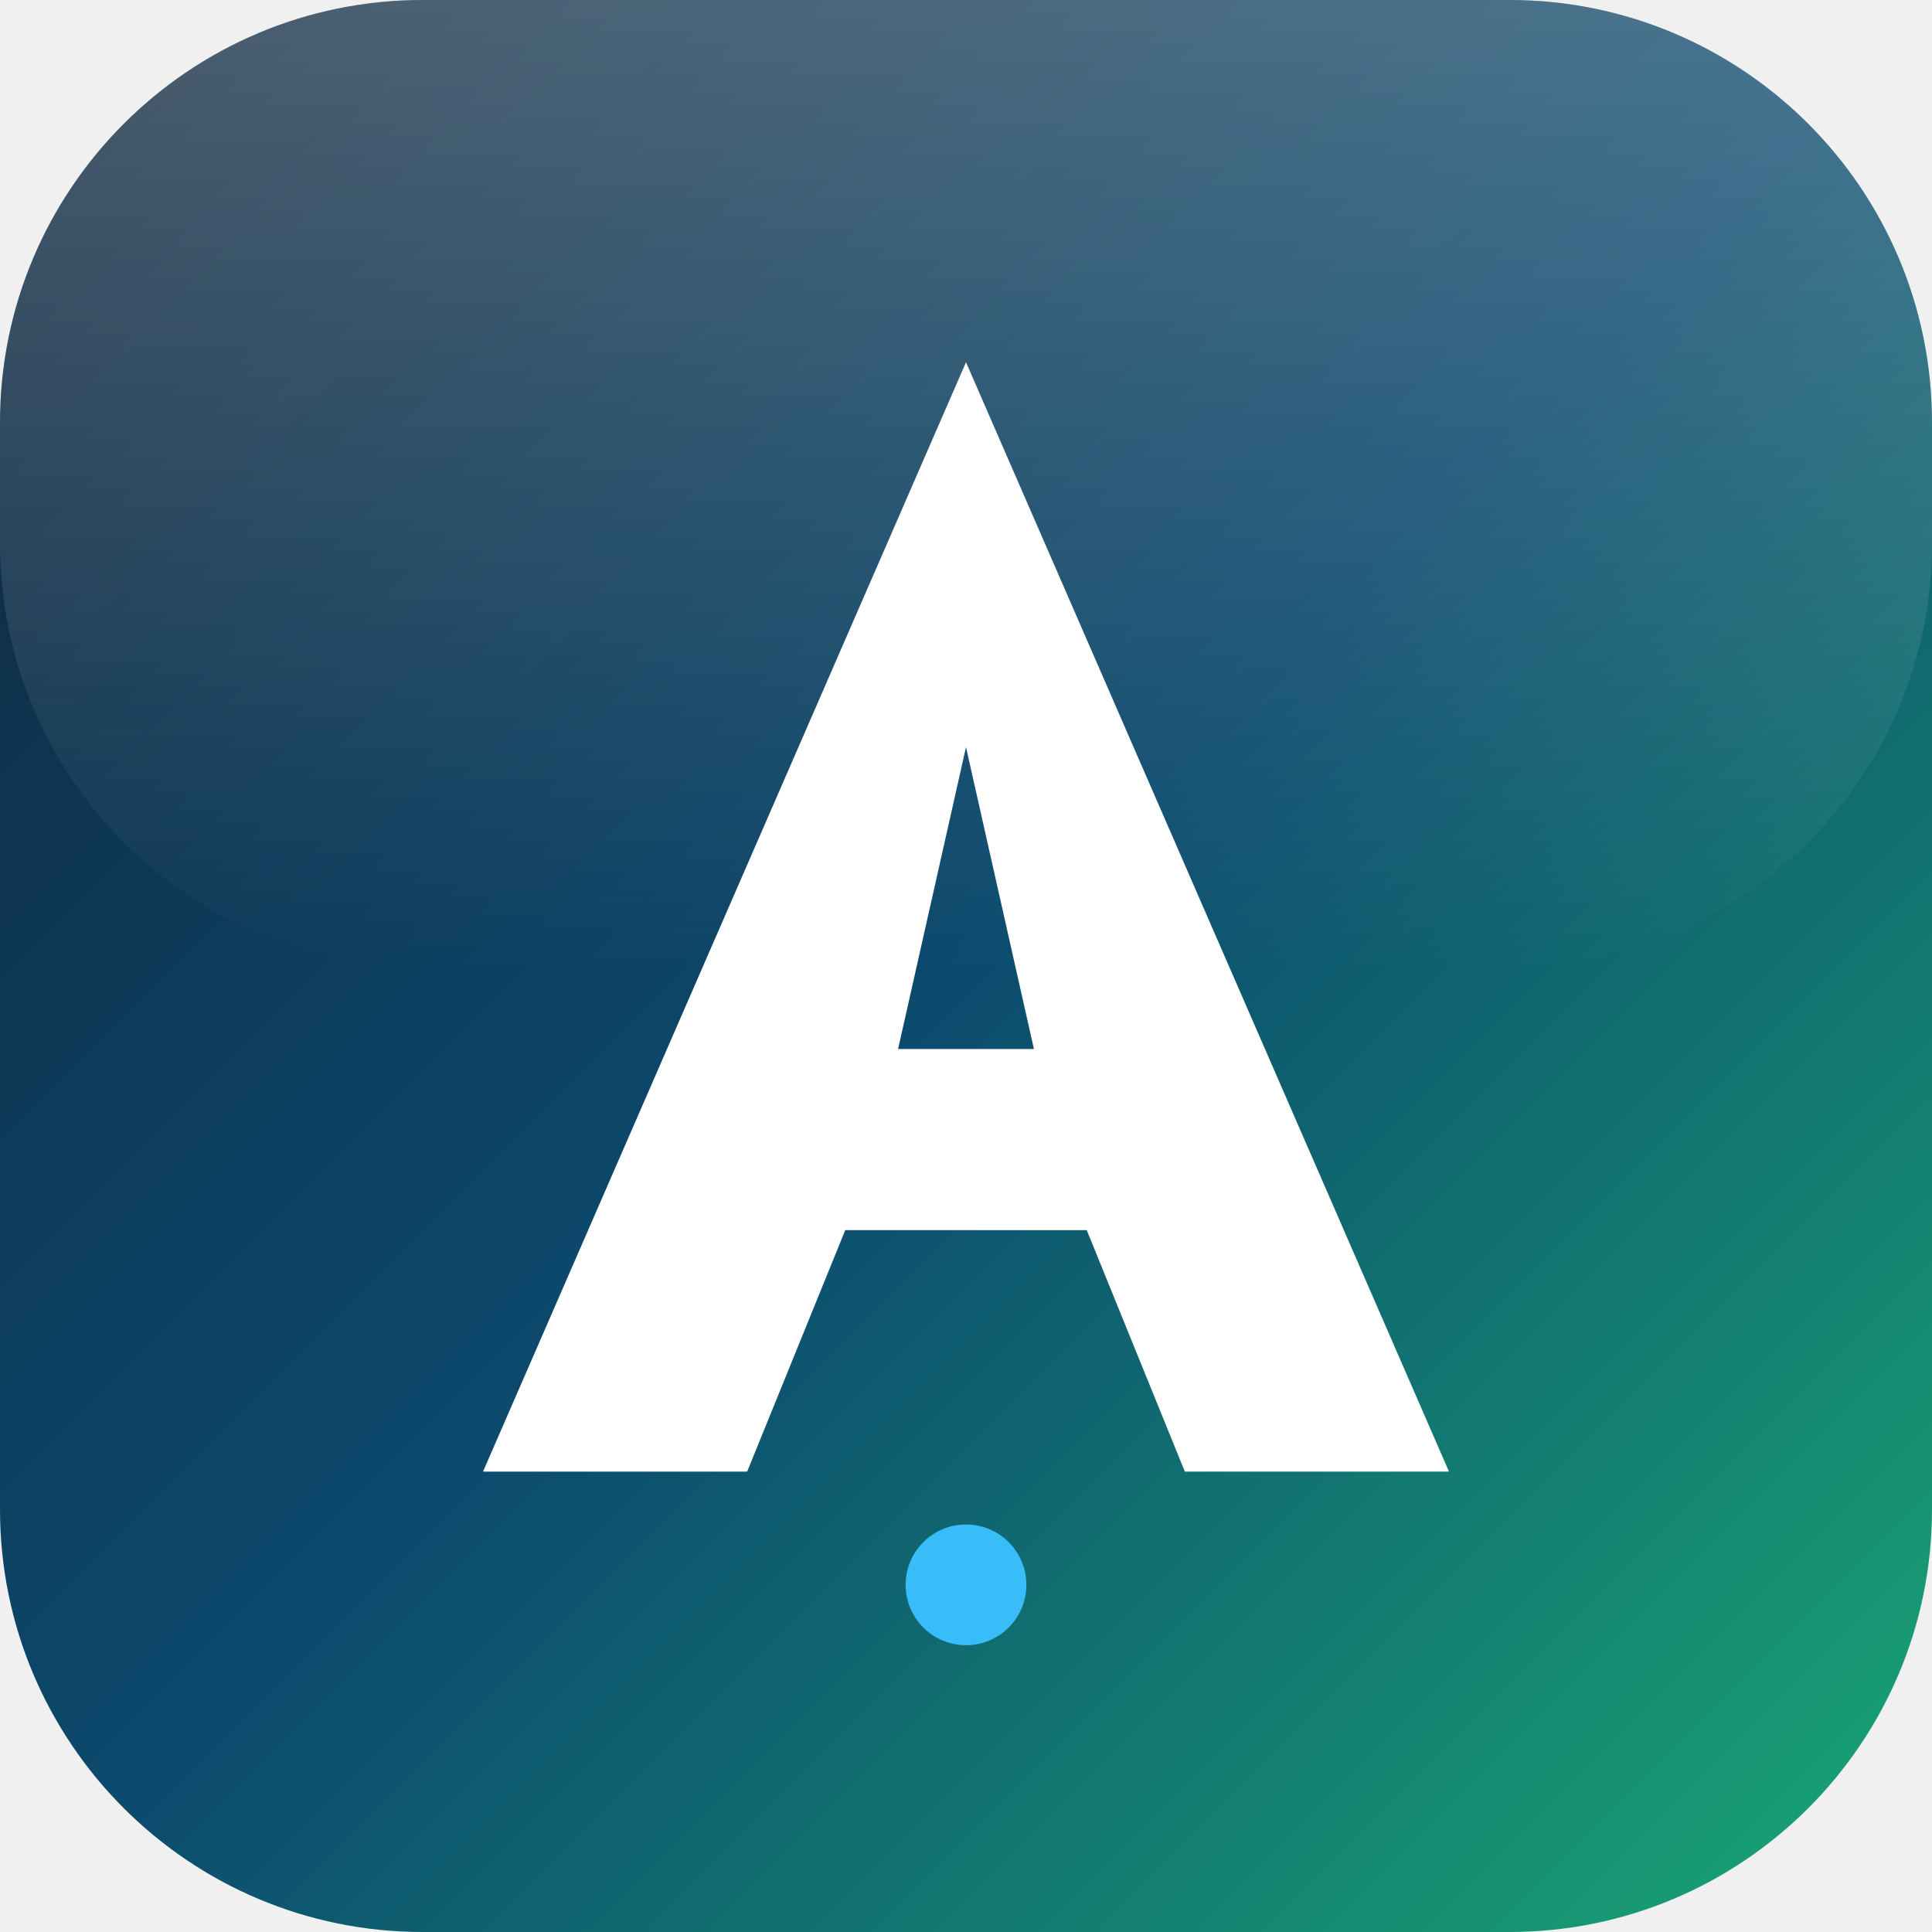
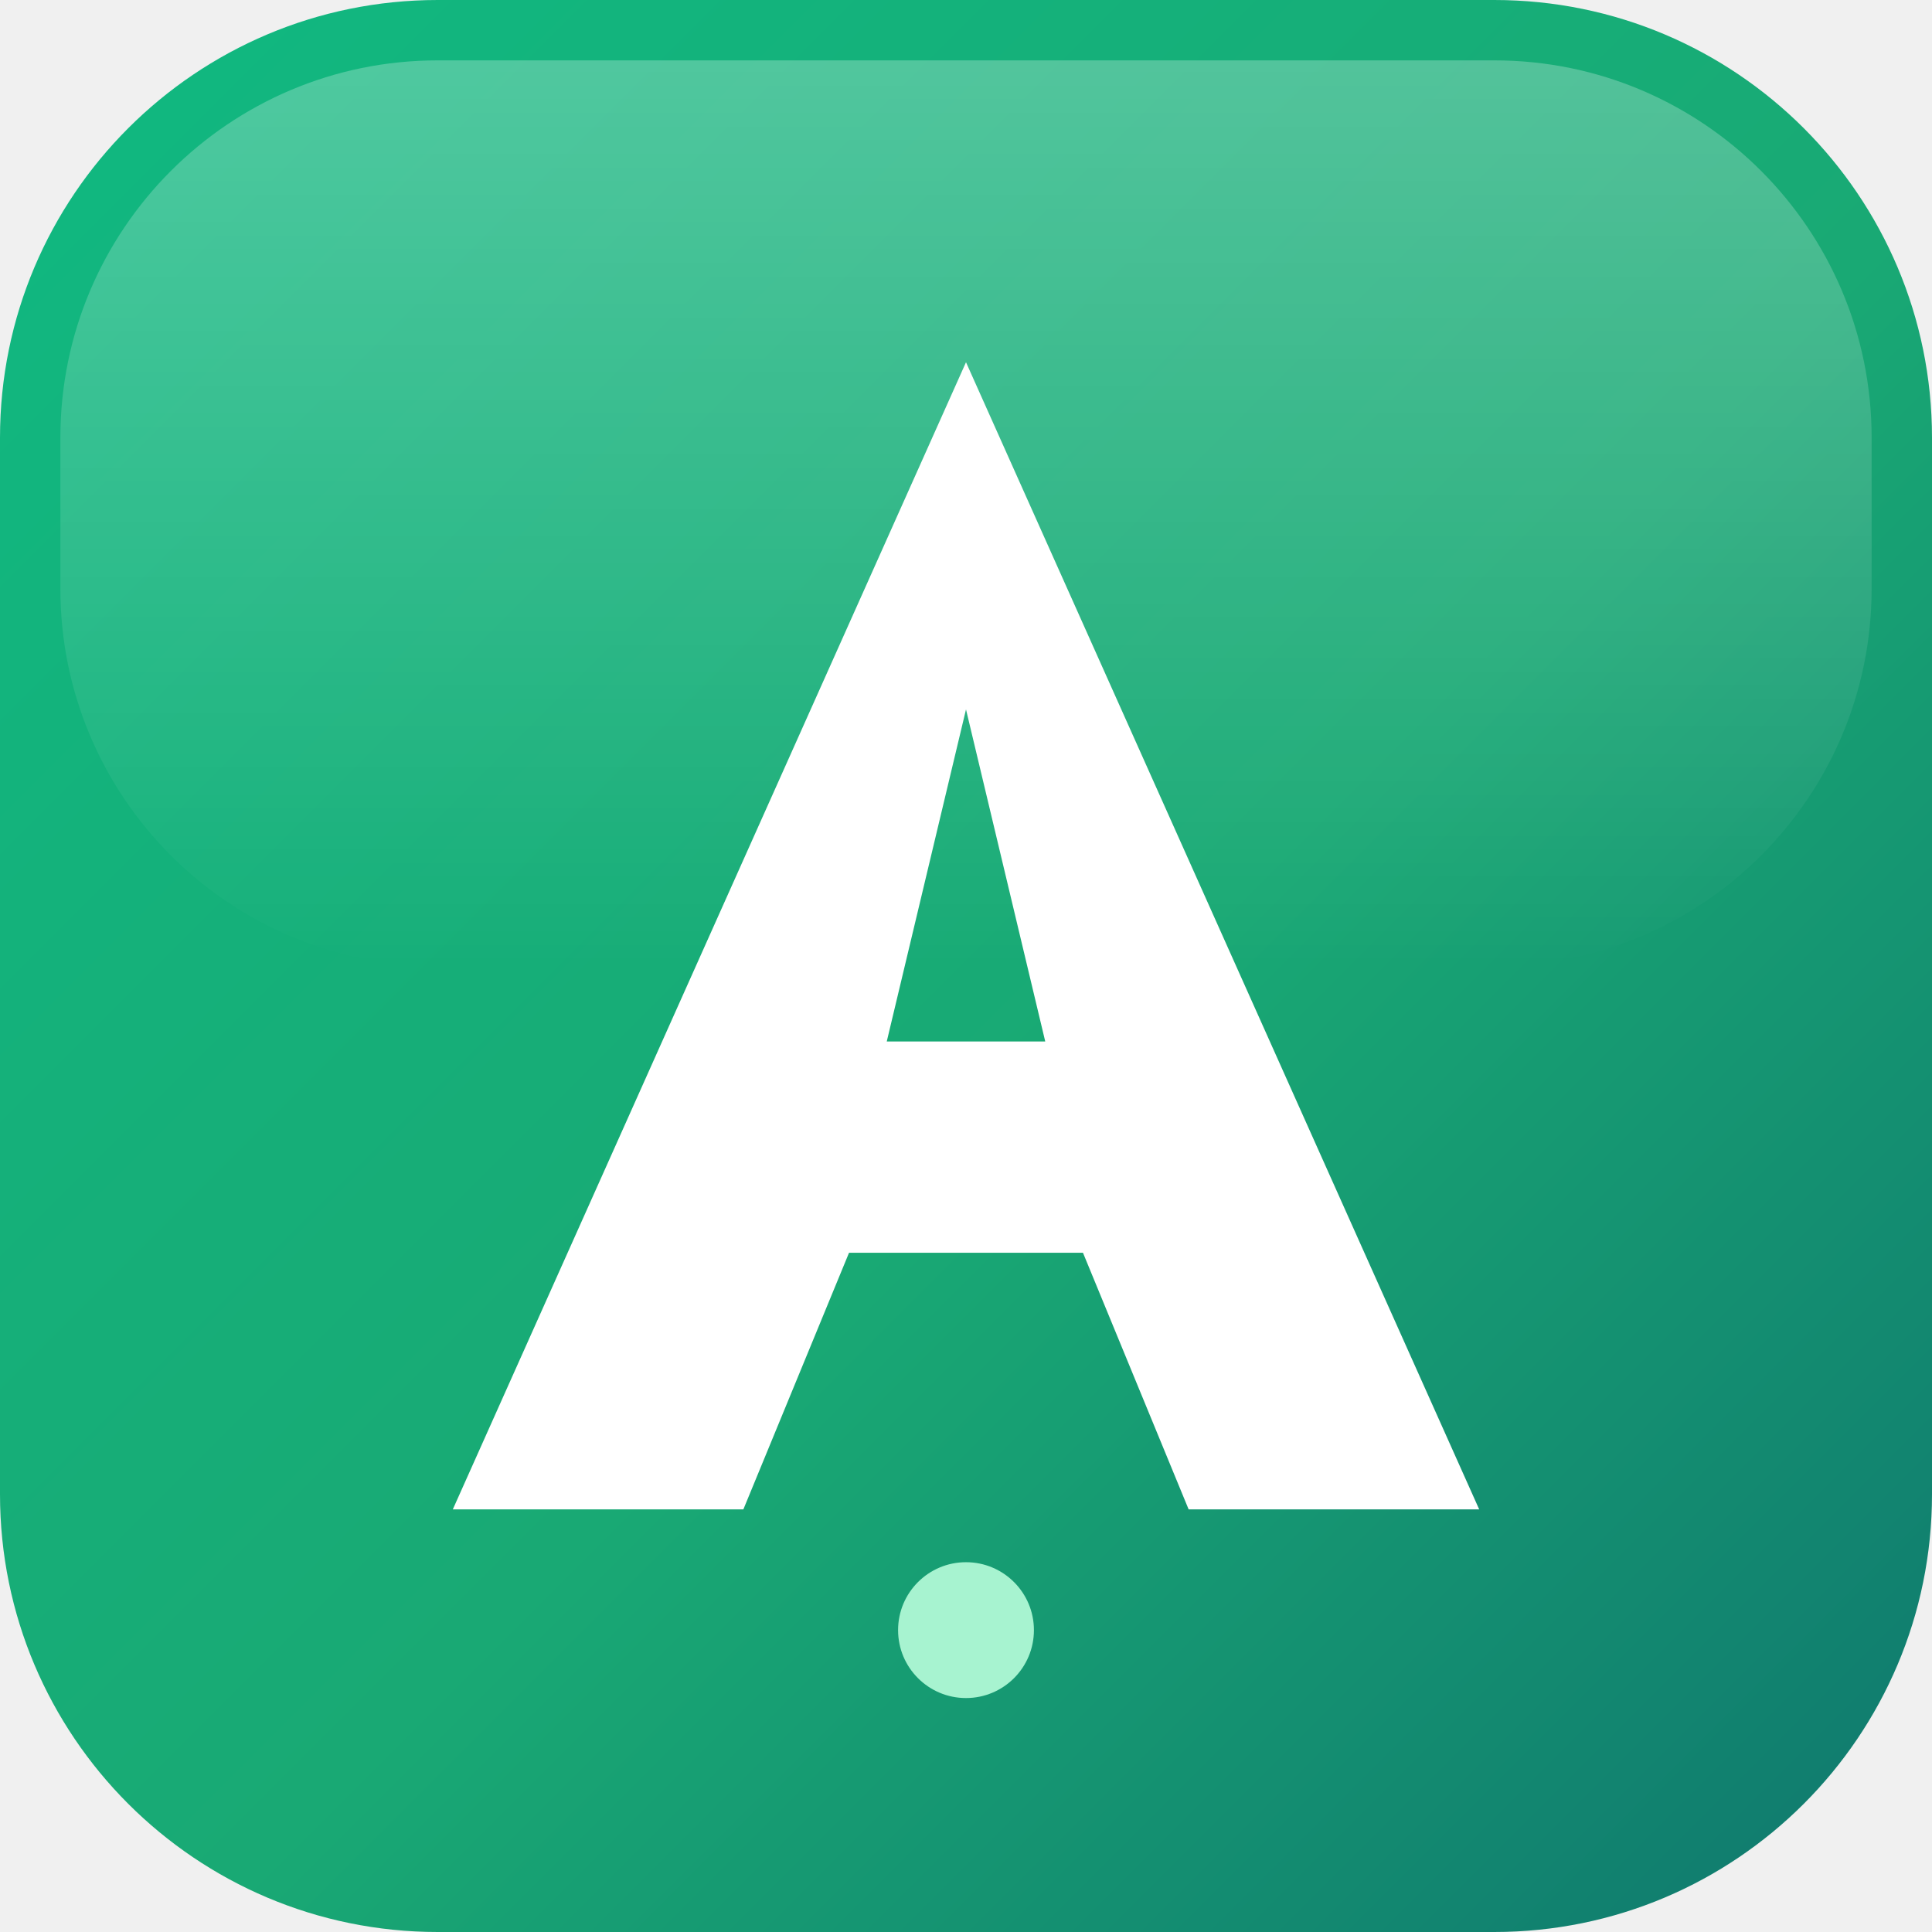
<svg xmlns="http://www.w3.org/2000/svg" viewBox="0 0 512 512" width="512" height="512">
  <defs>
-     <linearGradient id="bg" x1="0%" y1="0%" x2="100%" y2="100%">
-       <stop offset="0%" stop-color="#10243A" />
-       <stop offset="50%" stop-color="#0c4a6e" />
-       <stop offset="100%" stop-color="#19A974" />
+     <linearGradient id="ap-bg" x1="0%" y1="0%" x2="100%" y2="100%">
+       <stop offset="0%" stop-color="#10b981" />
+       <stop offset="55%" stop-color="#19A974" />
+       <stop offset="100%" stop-color="#0f766e" />
    </linearGradient>
-     <linearGradient id="shine" x1="0%" y1="0%" x2="0%" y2="100%">
-       <stop offset="0%" stop-color="#ffffff" stop-opacity="0.25" />
+     <linearGradient id="ap-shine" x1="0%" y1="0%" x2="0%" y2="100%">
+       <stop offset="0%" stop-color="#ffffff" stop-opacity="0.26" />
      <stop offset="100%" stop-color="#ffffff" stop-opacity="0" />
    </linearGradient>
  </defs>
-   <rect width="512" height="512" rx="112" fill="url(#bg)" />
-   <rect width="512" height="256" rx="112" fill="url(#shine)" />
-   <g fill="#ffffff">
-     <path d="M256 96 L384 390 L314 390 L288 326 L224 326 L198 390 L128 390 Z M256 198 L238 278 L274 278 Z" />
-     <circle cx="256" cy="420" r="16" fill="#38bdf8" />
-   </g>
+   <rect width="512" height="512" rx="116" fill="url(#ap-bg)" />
+   <rect x="16" y="16" width="480" height="240" rx="100" fill="url(#ap-shine)" />
+   <path d="M256 96 L392 400 L315 400 L287 332 L225 332 L197 400 L120 400 Z M256 188 L235 276 L277 276 Z" fill="#ffffff" />
+   <circle cx="256" cy="432" r="18" fill="#a7f3d0" />
</svg>
